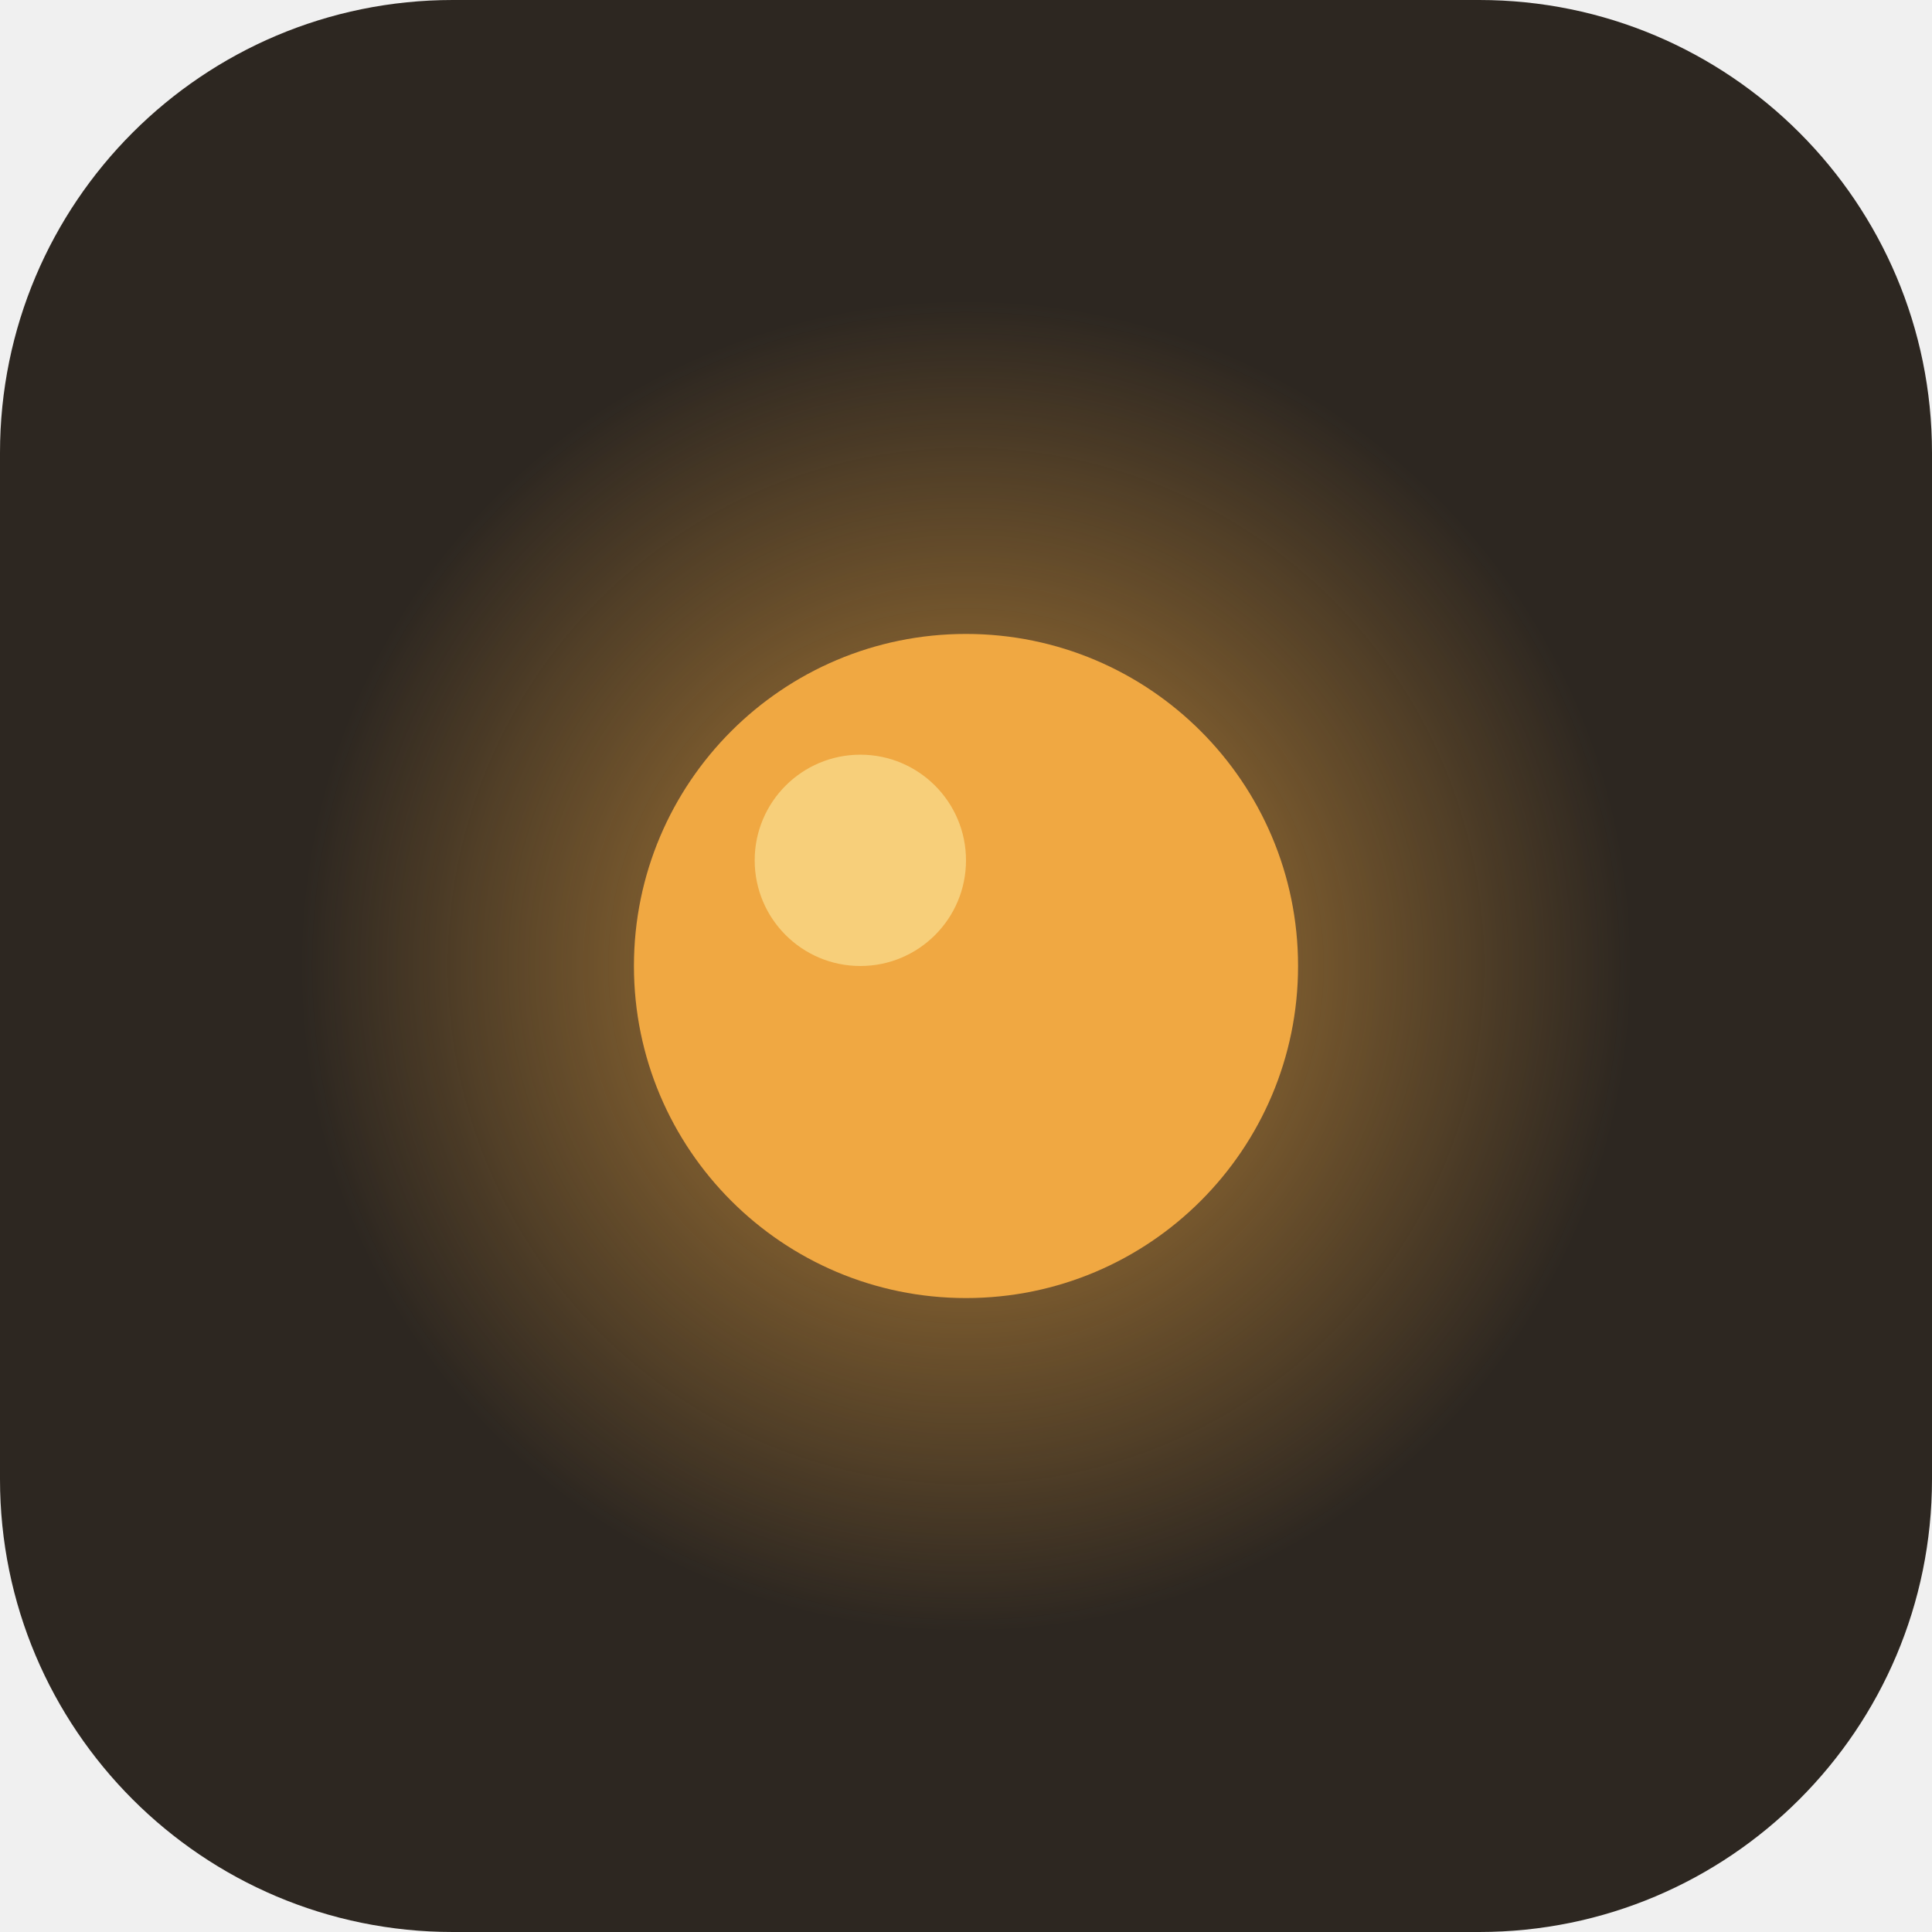
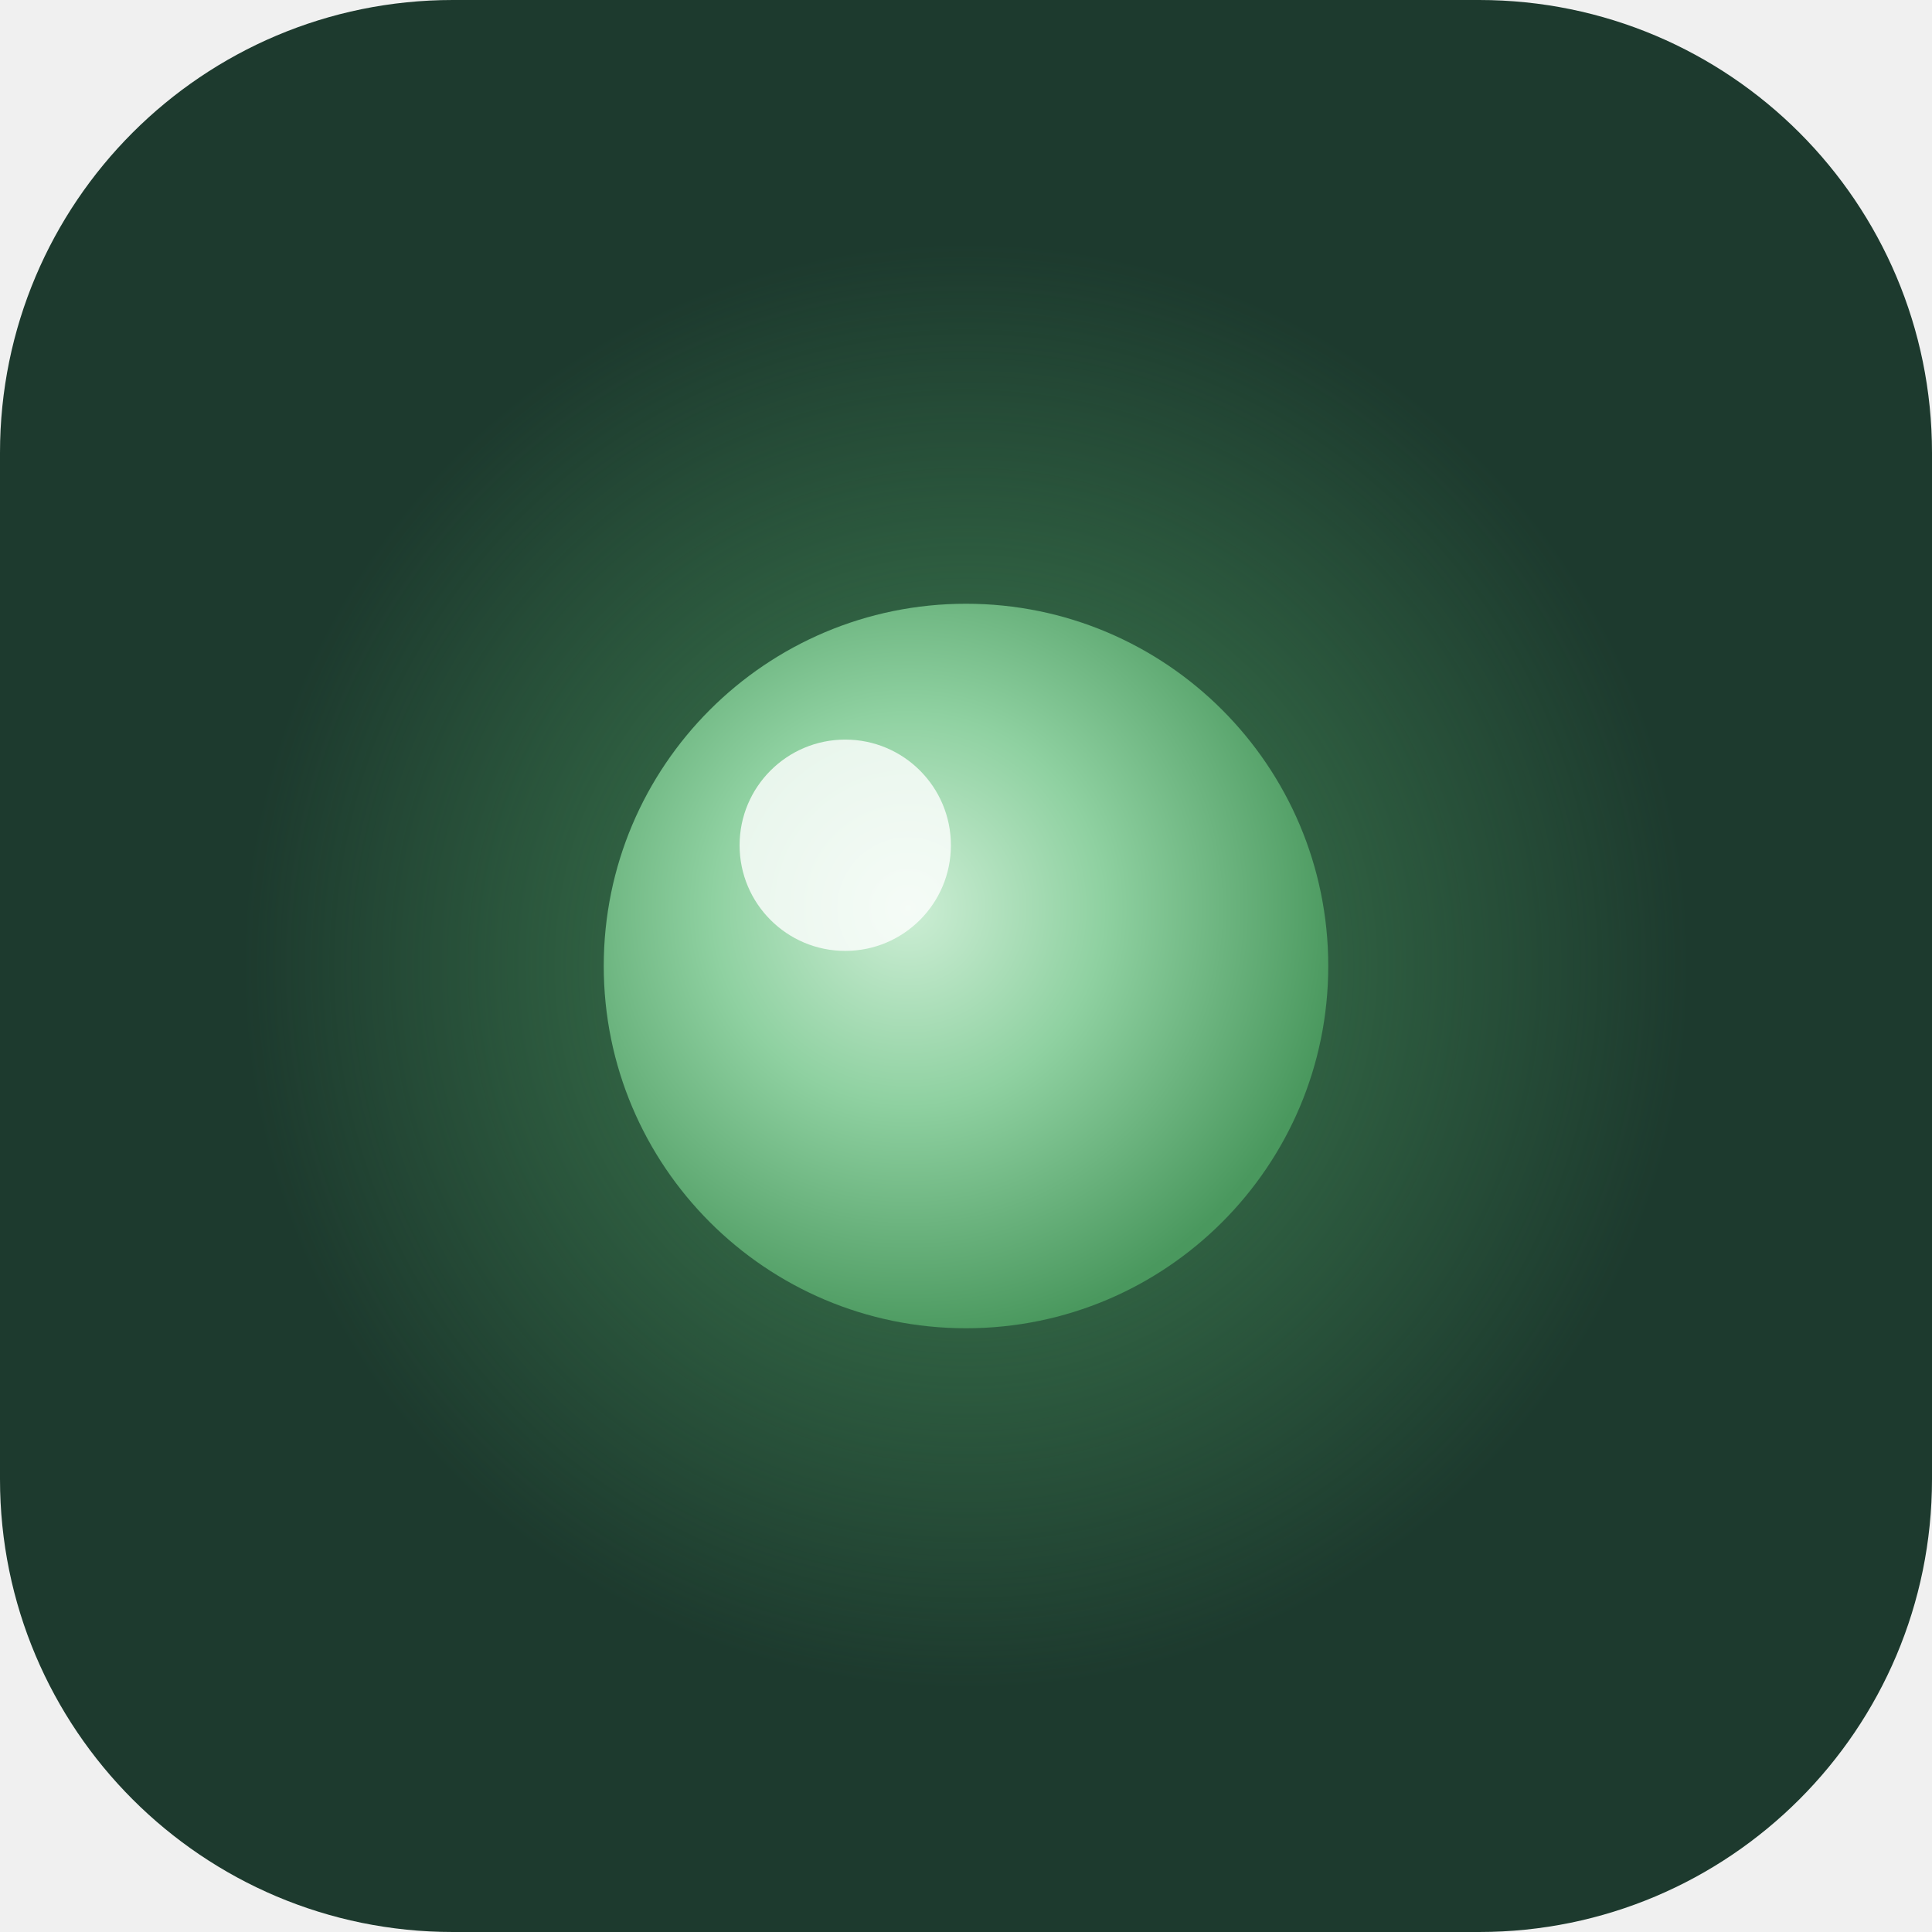
<svg xmlns="http://www.w3.org/2000/svg" viewBox="0 0 64 64">
  <defs>
    <radialGradient id="glow" cx="0.5" cy="0.5" r="0.5">
-       <stop offset="0" stop-color="#f0a842" stop-opacity="0.75" />
-       <stop offset="1" stop-color="#f0a842" stop-opacity="0" />
+       <stop offset="0" stop-color="#4a985e" stop-opacity="0.8" />
+       <stop offset="1" stop-color="#4a985e" stop-opacity="0" />
+     </radialGradient>
+     <radialGradient id="core" cx="0.42" cy="0.42" r="0.6">
+       <stop offset="0" stop-color="#cdeed5" />
+       <stop offset="0.45" stop-color="#8fd1a1" />
+       <stop offset="1" stop-color="#4a985e" />
    </radialGradient>
  </defs>
-   <rect width="64" height="64" rx="15" fill="#2d2721" />
-   <circle cx="32" cy="32" r="22" fill="url(#glow)" />
-   <circle cx="32" cy="32" r="11" fill="#f0a842" />
-   <circle cx="28.5" cy="28.5" r="3.5" fill="#f7cf7a" />
+   <rect width="64" height="64" rx="15" fill="#1d3a2e" />
+   <circle cx="32" cy="32" r="24" fill="url(#glow)" />
+   <circle cx="32" cy="32" r="12" fill="url(#core)" />
+   <circle cx="28" cy="28" r="3.5" fill="#ffffff" fill-opacity="0.8" />
</svg>
